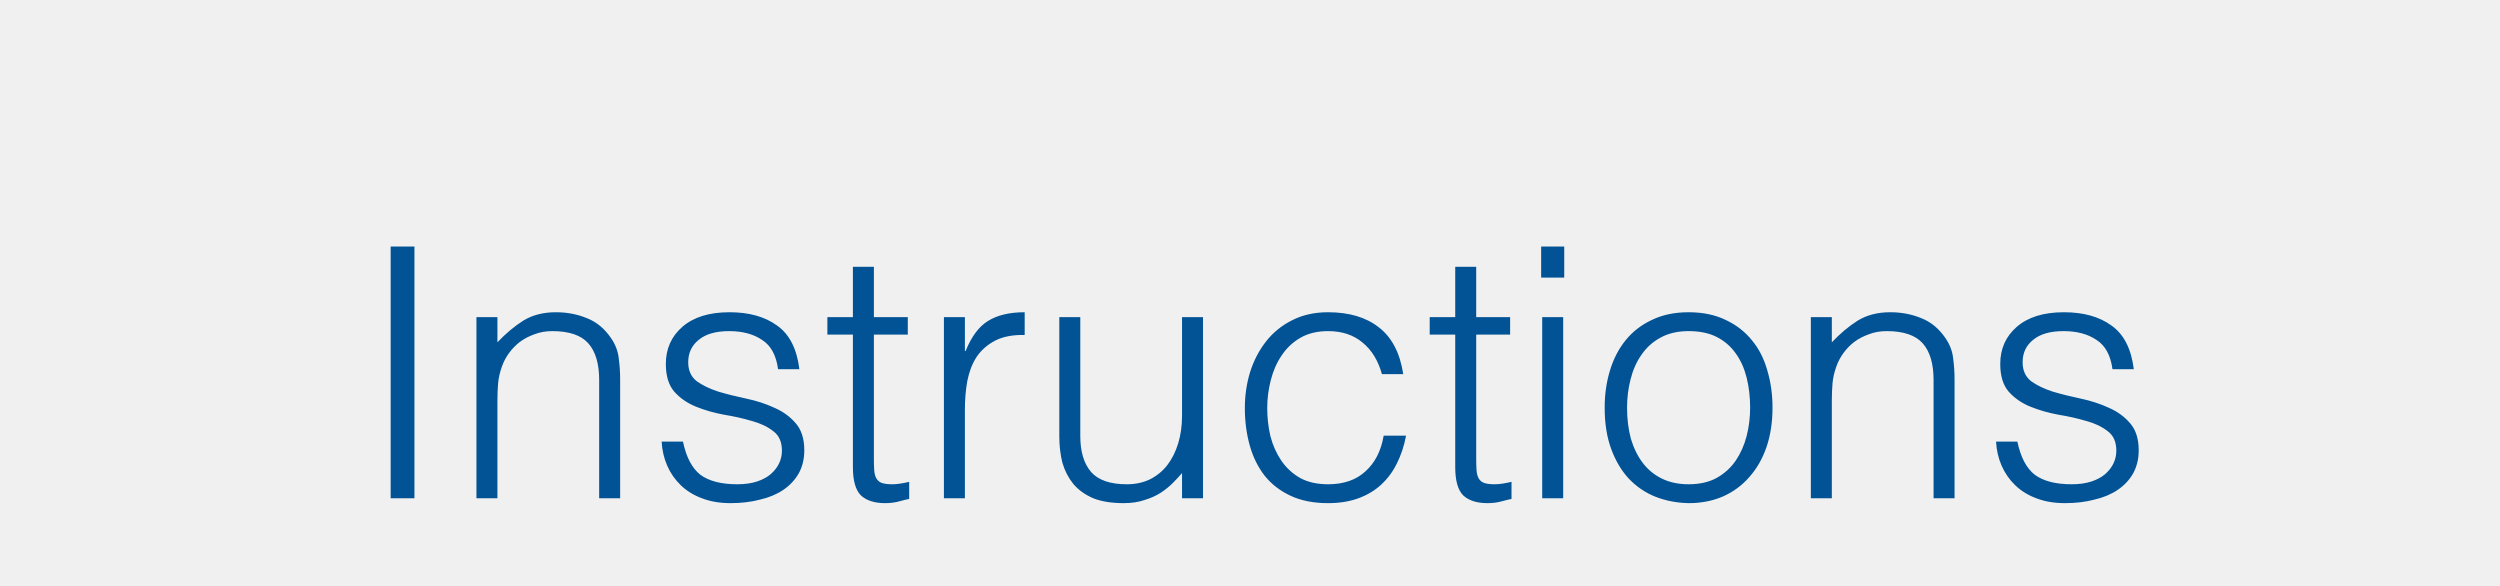
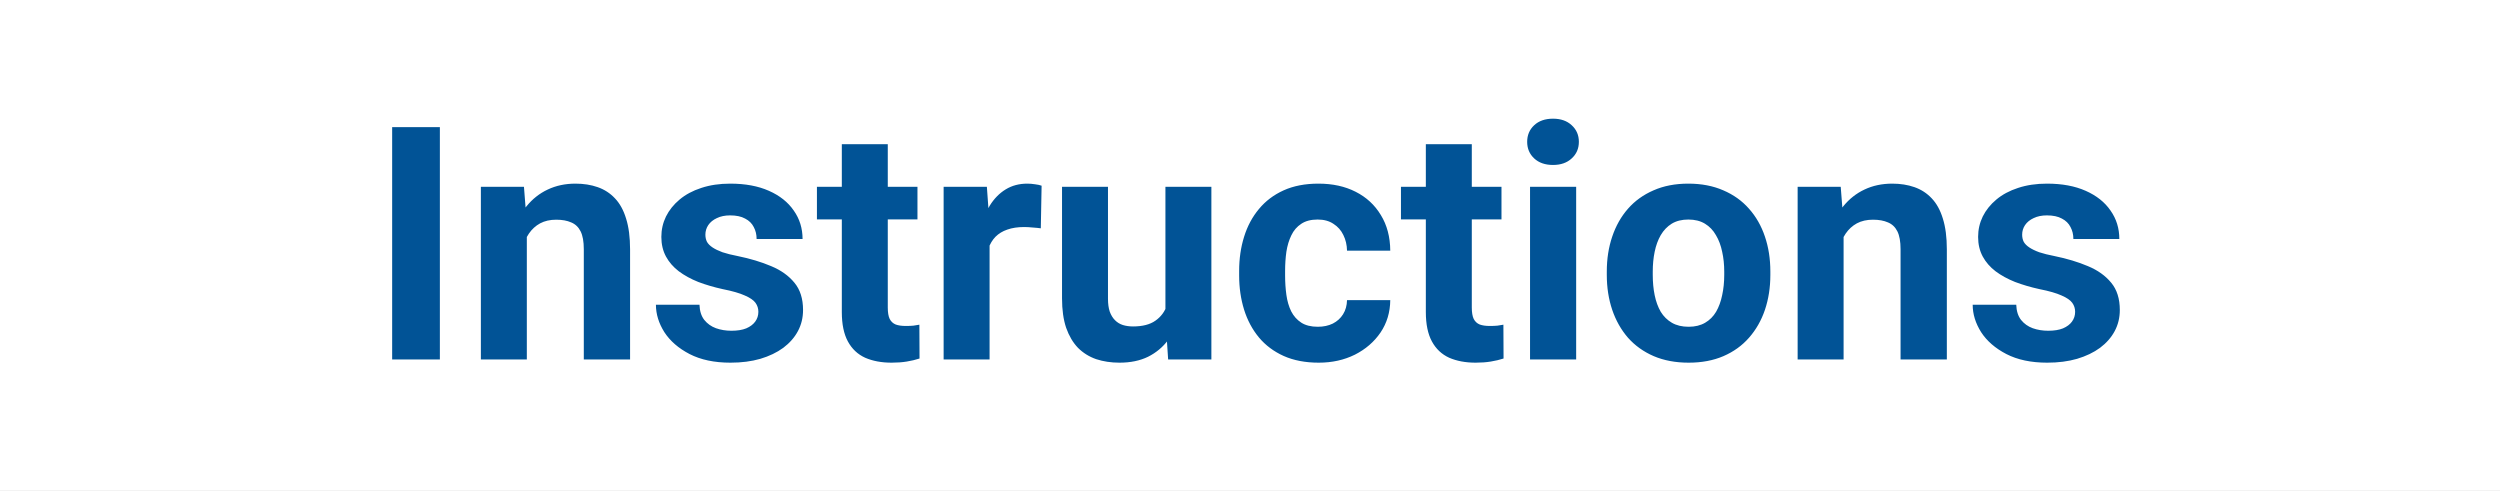
- <svg xmlns="http://www.w3.org/2000/svg" width="286" height="67" viewBox="0 0 286 67" fill="none">
-   <path d="M44.692 57V28.2H47.412V57H44.692ZM56.905 57H54.505V36.28H56.905V39.16C57.865 38.147 58.852 37.32 59.865 36.68C60.905 36.04 62.145 35.72 63.585 35.72C64.865 35.72 66.052 35.947 67.145 36.4C68.238 36.827 69.158 37.587 69.905 38.68C70.412 39.427 70.705 40.2 70.785 41C70.892 41.773 70.945 42.587 70.945 43.44V57H68.545V43.48C68.545 41.613 68.132 40.213 67.305 39.28C66.478 38.347 65.105 37.88 63.185 37.88C62.438 37.88 61.758 38 61.145 38.24C60.532 38.453 59.972 38.747 59.465 39.12C58.985 39.493 58.572 39.92 58.225 40.4C57.878 40.88 57.612 41.387 57.425 41.92C57.185 42.587 57.038 43.227 56.985 43.84C56.932 44.453 56.905 45.12 56.905 45.84V57ZM78.132 50.52C78.505 52.307 79.172 53.573 80.132 54.32C81.118 55.04 82.518 55.4 84.332 55.4C85.212 55.4 85.972 55.293 86.612 55.08C87.252 54.867 87.772 54.587 88.172 54.24C88.598 53.867 88.918 53.453 89.132 53C89.345 52.547 89.452 52.067 89.452 51.56C89.452 50.547 89.118 49.8 88.452 49.32C87.812 48.813 86.998 48.427 86.012 48.16C85.025 47.867 83.958 47.627 82.812 47.44C81.665 47.227 80.598 46.92 79.612 46.52C78.625 46.12 77.798 45.547 77.132 44.8C76.492 44.053 76.172 43 76.172 41.64C76.172 39.907 76.798 38.493 78.052 37.4C79.332 36.28 81.132 35.72 83.452 35.72C85.692 35.72 87.505 36.227 88.892 37.24C90.305 38.227 91.158 39.893 91.452 42.24H89.012C88.798 40.64 88.185 39.52 87.172 38.88C86.185 38.213 84.932 37.88 83.412 37.88C81.892 37.88 80.732 38.213 79.932 38.88C79.132 39.52 78.732 40.373 78.732 41.44C78.732 42.373 79.052 43.093 79.692 43.6C80.358 44.08 81.185 44.48 82.172 44.8C83.158 45.093 84.225 45.36 85.372 45.6C86.518 45.84 87.585 46.187 88.572 46.64C89.558 47.067 90.372 47.653 91.012 48.4C91.678 49.147 92.012 50.187 92.012 51.52C92.012 52.507 91.798 53.387 91.372 54.16C90.945 54.907 90.358 55.533 89.612 56.04C88.865 56.547 87.972 56.92 86.932 57.16C85.918 57.427 84.798 57.56 83.572 57.56C82.345 57.56 81.252 57.373 80.292 57C79.358 56.653 78.558 56.16 77.892 55.52C77.225 54.88 76.705 54.133 76.332 53.28C75.958 52.427 75.745 51.507 75.692 50.52H78.132ZM104.012 57.08C103.718 57.133 103.332 57.227 102.852 57.36C102.372 57.493 101.838 57.56 101.252 57.56C100.052 57.56 99.132 57.267 98.492 56.68C97.878 56.067 97.572 54.987 97.572 53.44V38.28H94.652V36.28H97.572V30.52H99.972V36.28H103.852V38.28H99.972V52.48C99.972 52.987 99.985 53.427 100.012 53.8C100.038 54.173 100.118 54.48 100.252 54.72C100.385 54.96 100.585 55.133 100.852 55.24C101.145 55.347 101.545 55.4 102.052 55.4C102.372 55.4 102.692 55.373 103.012 55.32C103.358 55.267 103.692 55.2 104.012 55.12V57.08ZM110.384 57H107.984V36.28H110.384V40.16H110.464C111.131 38.507 111.984 37.36 113.024 36.72C114.091 36.053 115.491 35.72 117.224 35.72V38.32C115.864 38.293 114.744 38.507 113.864 38.96C112.984 39.413 112.278 40.027 111.744 40.8C111.238 41.573 110.878 42.493 110.664 43.56C110.478 44.6 110.384 45.693 110.384 46.84V57ZM135.225 36.28H137.625V57H135.225V54.12C134.905 54.493 134.545 54.88 134.145 55.28C133.745 55.68 133.278 56.053 132.745 56.4C132.238 56.72 131.638 56.987 130.945 57.2C130.251 57.44 129.451 57.56 128.545 57.56C127.158 57.56 125.998 57.373 125.065 57C124.131 56.6 123.371 56.053 122.785 55.36C122.225 54.667 121.811 53.867 121.545 52.96C121.305 52.027 121.185 51.013 121.185 49.92V36.28H123.585V49.88C123.585 51.667 123.998 53.04 124.825 54C125.651 54.933 127.011 55.4 128.905 55.4C129.891 55.4 130.771 55.213 131.545 54.84C132.345 54.44 133.011 53.893 133.545 53.2C134.078 52.507 134.491 51.68 134.785 50.72C135.078 49.76 135.225 48.707 135.225 47.56V36.28ZM158.091 42.8C157.665 41.253 156.931 40.053 155.891 39.2C154.851 38.32 153.531 37.88 151.931 37.88C150.705 37.88 149.651 38.133 148.771 38.64C147.891 39.147 147.171 39.827 146.611 40.68C146.051 41.507 145.638 42.453 145.371 43.52C145.105 44.56 144.971 45.613 144.971 46.68C144.971 47.773 145.091 48.84 145.331 49.88C145.598 50.92 146.011 51.853 146.571 52.68C147.131 53.507 147.851 54.173 148.731 54.68C149.611 55.16 150.678 55.4 151.931 55.4C153.718 55.4 155.145 54.907 156.211 53.92C157.305 52.933 157.998 51.573 158.291 49.84H160.851C160.638 50.987 160.291 52.04 159.811 53C159.358 53.933 158.758 54.747 158.011 55.44C157.291 56.107 156.425 56.627 155.411 57C154.398 57.373 153.238 57.56 151.931 57.56C150.278 57.56 148.851 57.28 147.651 56.72C146.451 56.16 145.465 55.4 144.691 54.44C143.918 53.453 143.345 52.293 142.971 50.96C142.598 49.627 142.411 48.2 142.411 46.68C142.411 45.24 142.611 43.867 143.011 42.56C143.438 41.227 144.051 40.053 144.851 39.04C145.651 38.027 146.638 37.227 147.811 36.64C149.011 36.027 150.385 35.72 151.931 35.72C154.331 35.72 156.265 36.293 157.731 37.44C159.225 38.587 160.158 40.373 160.531 42.8H158.091ZM172.918 57.08C172.624 57.133 172.238 57.227 171.758 57.36C171.278 57.493 170.744 57.56 170.158 57.56C168.958 57.56 168.038 57.267 167.398 56.68C166.784 56.067 166.478 54.987 166.478 53.44V38.28H163.558V36.28H166.478V30.52H168.878V36.28H172.758V38.28H168.878V52.48C168.878 52.987 168.891 53.427 168.918 53.8C168.944 54.173 169.024 54.48 169.158 54.72C169.291 54.96 169.491 55.133 169.758 55.24C170.051 55.347 170.451 55.4 170.958 55.4C171.278 55.4 171.598 55.373 171.918 55.32C172.264 55.267 172.598 55.2 172.918 55.12V57.08ZM176.428 57V36.28H178.828V57H176.428ZM176.308 31.76V28.2H178.948V31.76H176.308ZM193.175 57.56C191.841 57.533 190.588 57.293 189.415 56.84C188.268 56.387 187.255 55.707 186.375 54.8C185.521 53.893 184.841 52.76 184.335 51.4C183.828 50.04 183.575 48.453 183.575 46.64C183.575 45.12 183.775 43.707 184.175 42.4C184.575 41.067 185.175 39.907 185.975 38.92C186.775 37.933 187.775 37.16 188.975 36.6C190.175 36.013 191.575 35.72 193.175 35.72C194.801 35.72 196.215 36.013 197.415 36.6C198.615 37.16 199.615 37.933 200.415 38.92C201.215 39.88 201.801 41.027 202.175 42.36C202.575 43.693 202.775 45.12 202.775 46.64C202.775 48.293 202.548 49.787 202.095 51.12C201.641 52.453 200.988 53.6 200.135 54.56C199.308 55.52 198.295 56.267 197.095 56.8C195.921 57.307 194.615 57.56 193.175 57.56ZM200.215 46.64C200.215 45.413 200.081 44.267 199.815 43.2C199.548 42.133 199.135 41.213 198.575 40.44C198.015 39.64 197.295 39.013 196.415 38.56C195.535 38.107 194.455 37.88 193.175 37.88C191.921 37.88 190.841 38.133 189.935 38.64C189.055 39.12 188.335 39.773 187.775 40.6C187.215 41.4 186.801 42.333 186.535 43.4C186.268 44.44 186.135 45.52 186.135 46.64C186.135 47.92 186.281 49.107 186.575 50.2C186.895 51.267 187.348 52.187 187.935 52.96C188.521 53.733 189.255 54.333 190.135 54.76C191.015 55.187 192.028 55.4 193.175 55.4C194.428 55.4 195.495 55.16 196.375 54.68C197.281 54.173 198.015 53.507 198.575 52.68C199.135 51.853 199.548 50.92 199.815 49.88C200.081 48.84 200.215 47.76 200.215 46.64ZM209.561 57H207.161V36.28H209.561V39.16C210.521 38.147 211.508 37.32 212.521 36.68C213.561 36.04 214.801 35.72 216.241 35.72C217.521 35.72 218.708 35.947 219.801 36.4C220.895 36.827 221.815 37.587 222.561 38.68C223.068 39.427 223.361 40.2 223.441 41C223.548 41.773 223.601 42.587 223.601 43.44V57H221.201V43.48C221.201 41.613 220.788 40.213 219.961 39.28C219.135 38.347 217.761 37.88 215.841 37.88C215.095 37.88 214.415 38 213.801 38.24C213.188 38.453 212.628 38.747 212.121 39.12C211.641 39.493 211.228 39.92 210.881 40.4C210.535 40.88 210.268 41.387 210.081 41.92C209.841 42.587 209.695 43.227 209.641 43.84C209.588 44.453 209.561 45.12 209.561 45.84V57ZM230.788 50.52C231.161 52.307 231.828 53.573 232.788 54.32C233.774 55.04 235.174 55.4 236.988 55.4C237.868 55.4 238.628 55.293 239.268 55.08C239.908 54.867 240.428 54.587 240.828 54.24C241.254 53.867 241.574 53.453 241.788 53C242.001 52.547 242.108 52.067 242.108 51.56C242.108 50.547 241.774 49.8 241.108 49.32C240.468 48.813 239.654 48.427 238.668 48.16C237.681 47.867 236.614 47.627 235.468 47.44C234.321 47.227 233.254 46.92 232.268 46.52C231.281 46.12 230.454 45.547 229.788 44.8C229.148 44.053 228.828 43 228.828 41.64C228.828 39.907 229.454 38.493 230.708 37.4C231.988 36.28 233.788 35.72 236.108 35.72C238.348 35.72 240.161 36.227 241.548 37.24C242.961 38.227 243.814 39.893 244.108 42.24H241.668C241.454 40.64 240.841 39.52 239.828 38.88C238.841 38.213 237.588 37.88 236.068 37.88C234.548 37.88 233.388 38.213 232.588 38.88C231.788 39.52 231.388 40.373 231.388 41.44C231.388 42.373 231.708 43.093 232.348 43.6C233.014 44.08 233.841 44.48 234.828 44.8C235.814 45.093 236.881 45.36 238.028 45.6C239.174 45.84 240.241 46.187 241.228 46.64C242.214 47.067 243.028 47.653 243.668 48.4C244.334 49.147 244.668 50.187 244.668 51.52C244.668 52.507 244.454 53.387 244.028 54.16C243.601 54.907 243.014 55.533 242.268 56.04C241.521 56.547 240.628 56.92 239.588 57.16C238.574 57.427 237.454 57.56 236.228 57.56C235.001 57.56 233.908 57.373 232.948 57C232.014 56.653 231.214 56.16 230.548 55.52C229.881 54.88 229.361 54.133 228.988 53.28C228.614 52.427 228.401 51.507 228.348 50.52H230.788Z" fill="#015396" />
+ <svg xmlns="http://www.w3.org/2000/svg" width="306" height="60" viewBox="0 0 306 60" fill="none">
+   <rect width="306" height="60" fill="white" />
+   <path d="M53.84 15.562V44H48V15.562H53.84ZM64.484 27.379V44H58.859V22.867H64.133L64.484 27.379ZM63.664 32.691H62.141C62.141 31.129 62.342 29.723 62.746 28.473C63.15 27.21 63.716 26.135 64.445 25.25C65.174 24.352 66.04 23.668 67.043 23.199C68.059 22.717 69.191 22.477 70.441 22.477C71.431 22.477 72.336 22.62 73.156 22.906C73.977 23.193 74.68 23.648 75.266 24.273C75.865 24.898 76.32 25.725 76.633 26.754C76.958 27.783 77.121 29.039 77.121 30.523V44H71.457V30.504C71.457 29.566 71.327 28.837 71.066 28.316C70.806 27.796 70.422 27.431 69.914 27.223C69.419 27.001 68.807 26.891 68.078 26.891C67.323 26.891 66.665 27.04 66.106 27.34C65.559 27.639 65.103 28.056 64.738 28.59C64.387 29.111 64.12 29.723 63.938 30.426C63.755 31.129 63.664 31.884 63.664 32.691ZM92.824 38.16C92.824 37.757 92.707 37.392 92.473 37.066C92.238 36.741 91.802 36.441 91.164 36.168C90.539 35.882 89.634 35.621 88.449 35.387C87.382 35.152 86.385 34.859 85.461 34.508C84.549 34.143 83.755 33.707 83.078 33.199C82.414 32.691 81.893 32.092 81.516 31.402C81.138 30.699 80.949 29.898 80.949 29C80.949 28.115 81.138 27.281 81.516 26.5C81.906 25.719 82.46 25.029 83.176 24.43C83.905 23.818 84.79 23.342 85.832 23.004C86.887 22.652 88.072 22.477 89.387 22.477C91.223 22.477 92.798 22.77 94.113 23.355C95.441 23.941 96.457 24.749 97.16 25.777C97.876 26.793 98.234 27.952 98.234 29.254H92.609C92.609 28.707 92.492 28.219 92.258 27.789C92.037 27.346 91.685 27.001 91.203 26.754C90.734 26.494 90.122 26.363 89.367 26.363C88.742 26.363 88.202 26.474 87.746 26.695C87.29 26.904 86.939 27.19 86.691 27.555C86.457 27.906 86.34 28.297 86.34 28.727C86.34 29.052 86.405 29.345 86.535 29.605C86.678 29.853 86.906 30.081 87.219 30.289C87.531 30.497 87.935 30.693 88.43 30.875C88.938 31.044 89.562 31.201 90.305 31.344C91.828 31.656 93.189 32.066 94.387 32.574C95.585 33.069 96.535 33.746 97.238 34.605C97.941 35.452 98.293 36.565 98.293 37.945C98.293 38.883 98.085 39.742 97.668 40.523C97.251 41.305 96.652 41.988 95.871 42.574C95.09 43.147 94.152 43.596 93.059 43.922C91.978 44.234 90.76 44.391 89.406 44.391C87.44 44.391 85.773 44.039 84.406 43.336C83.052 42.633 82.023 41.741 81.32 40.66C80.63 39.566 80.285 38.447 80.285 37.301H85.617C85.643 38.069 85.838 38.688 86.203 39.156C86.581 39.625 87.056 39.964 87.629 40.172C88.215 40.38 88.846 40.484 89.523 40.484C90.253 40.484 90.858 40.387 91.34 40.191C91.822 39.983 92.186 39.71 92.434 39.371C92.694 39.02 92.824 38.616 92.824 38.16ZM112.297 22.867V26.852H99.992V22.867H112.297ZM103.039 17.652H108.664V37.633C108.664 38.245 108.742 38.714 108.898 39.039C109.068 39.365 109.315 39.592 109.641 39.723C109.966 39.84 110.376 39.898 110.871 39.898C111.223 39.898 111.535 39.885 111.809 39.859C112.095 39.82 112.336 39.781 112.531 39.742L112.551 43.883C112.069 44.039 111.548 44.163 110.988 44.254C110.428 44.345 109.81 44.391 109.133 44.391C107.896 44.391 106.815 44.189 105.891 43.785C104.979 43.368 104.276 42.704 103.781 41.793C103.286 40.882 103.039 39.684 103.039 38.199V17.652ZM121.125 27.477V44H115.5V22.867H120.793L121.125 27.477ZM127.492 22.73L127.395 27.945C127.121 27.906 126.789 27.874 126.398 27.848C126.021 27.809 125.676 27.789 125.363 27.789C124.569 27.789 123.879 27.893 123.293 28.102C122.72 28.297 122.238 28.59 121.848 28.98C121.47 29.371 121.184 29.846 120.988 30.406C120.806 30.966 120.702 31.604 120.676 32.32L119.543 31.969C119.543 30.602 119.68 29.345 119.953 28.199C120.227 27.04 120.624 26.031 121.145 25.172C121.678 24.312 122.329 23.648 123.098 23.18C123.866 22.711 124.745 22.477 125.734 22.477C126.047 22.477 126.366 22.503 126.691 22.555C127.017 22.594 127.284 22.652 127.492 22.73ZM142.648 38.941V22.867H148.273V44H142.98L142.648 38.941ZM143.273 34.605L144.934 34.566C144.934 35.973 144.771 37.281 144.445 38.492C144.12 39.69 143.632 40.732 142.98 41.617C142.329 42.49 141.509 43.173 140.52 43.668C139.53 44.15 138.365 44.391 137.023 44.391C135.995 44.391 135.044 44.247 134.172 43.961C133.312 43.661 132.57 43.199 131.945 42.574C131.333 41.936 130.852 41.122 130.5 40.133C130.161 39.13 129.992 37.926 129.992 36.52V22.867H135.617V36.559C135.617 37.184 135.689 37.711 135.832 38.141C135.988 38.57 136.203 38.922 136.477 39.195C136.75 39.469 137.069 39.664 137.434 39.781C137.811 39.898 138.228 39.957 138.684 39.957C139.842 39.957 140.754 39.723 141.418 39.254C142.095 38.785 142.57 38.147 142.844 37.34C143.13 36.52 143.273 35.608 143.273 34.605ZM161.301 39.996C161.991 39.996 162.603 39.866 163.137 39.605C163.671 39.332 164.087 38.954 164.387 38.473C164.699 37.978 164.862 37.398 164.875 36.734H170.168C170.155 38.219 169.758 39.54 168.977 40.699C168.195 41.845 167.147 42.75 165.832 43.414C164.517 44.065 163.046 44.391 161.418 44.391C159.777 44.391 158.345 44.117 157.121 43.57C155.91 43.023 154.901 42.268 154.094 41.305C153.286 40.328 152.681 39.195 152.277 37.906C151.874 36.604 151.672 35.211 151.672 33.727V33.16C151.672 31.663 151.874 30.27 152.277 28.98C152.681 27.678 153.286 26.546 154.094 25.582C154.901 24.605 155.91 23.844 157.121 23.297C158.332 22.75 159.751 22.477 161.379 22.477C163.111 22.477 164.628 22.809 165.93 23.473C167.245 24.137 168.273 25.087 169.016 26.324C169.771 27.548 170.155 29 170.168 30.68H164.875C164.862 29.977 164.712 29.338 164.426 28.766C164.152 28.193 163.749 27.737 163.215 27.398C162.694 27.047 162.049 26.871 161.281 26.871C160.461 26.871 159.79 27.047 159.27 27.398C158.749 27.737 158.345 28.206 158.059 28.805C157.772 29.391 157.57 30.061 157.453 30.816C157.349 31.559 157.297 32.34 157.297 33.16V33.727C157.297 34.547 157.349 35.335 157.453 36.09C157.557 36.845 157.753 37.516 158.039 38.102C158.339 38.688 158.749 39.15 159.27 39.488C159.79 39.827 160.467 39.996 161.301 39.996ZM183.781 22.867V26.852H171.477V22.867H183.781ZM174.523 17.652H180.148V37.633C180.148 38.245 180.227 38.714 180.383 39.039C180.552 39.365 180.799 39.592 181.125 39.723C181.451 39.84 181.861 39.898 182.355 39.898C182.707 39.898 183.02 39.885 183.293 39.859C183.579 39.82 183.82 39.781 184.016 39.742L184.035 43.883C183.553 44.039 183.033 44.163 182.473 44.254C181.913 44.345 181.294 44.391 180.617 44.391C179.38 44.391 178.299 44.189 177.375 43.785C176.464 43.368 175.76 42.704 175.266 41.793C174.771 40.882 174.523 39.684 174.523 38.199V17.652ZM192.922 22.867V44H187.277V22.867H192.922ZM186.926 17.359C186.926 16.539 187.212 15.862 187.785 15.328C188.358 14.794 189.126 14.527 190.09 14.527C191.04 14.527 191.802 14.794 192.375 15.328C192.961 15.862 193.254 16.539 193.254 17.359C193.254 18.18 192.961 18.857 192.375 19.391C191.802 19.924 191.04 20.191 190.09 20.191C189.126 20.191 188.358 19.924 187.785 19.391C187.212 18.857 186.926 18.18 186.926 17.359ZM196.672 33.648V33.238C196.672 31.689 196.893 30.263 197.336 28.961C197.779 27.646 198.423 26.506 199.27 25.543C200.116 24.579 201.158 23.831 202.395 23.297C203.632 22.75 205.051 22.477 206.652 22.477C208.254 22.477 209.68 22.75 210.93 23.297C212.18 23.831 213.228 24.579 214.074 25.543C214.934 26.506 215.585 27.646 216.027 28.961C216.47 30.263 216.691 31.689 216.691 33.238V33.648C216.691 35.185 216.47 36.611 216.027 37.926C215.585 39.228 214.934 40.367 214.074 41.344C213.228 42.307 212.186 43.056 210.949 43.59C209.712 44.124 208.293 44.391 206.691 44.391C205.09 44.391 203.664 44.124 202.414 43.59C201.177 43.056 200.129 42.307 199.27 41.344C198.423 40.367 197.779 39.228 197.336 37.926C196.893 36.611 196.672 35.185 196.672 33.648ZM202.297 33.238V33.648C202.297 34.534 202.375 35.361 202.531 36.129C202.688 36.897 202.935 37.574 203.273 38.16C203.625 38.733 204.081 39.182 204.641 39.508C205.201 39.833 205.884 39.996 206.691 39.996C207.473 39.996 208.143 39.833 208.703 39.508C209.263 39.182 209.712 38.733 210.051 38.16C210.389 37.574 210.637 36.897 210.793 36.129C210.962 35.361 211.047 34.534 211.047 33.648V33.238C211.047 32.379 210.962 31.572 210.793 30.816C210.637 30.048 210.383 29.371 210.031 28.785C209.693 28.186 209.243 27.717 208.684 27.379C208.124 27.04 207.447 26.871 206.652 26.871C205.858 26.871 205.181 27.04 204.621 27.379C204.074 27.717 203.625 28.186 203.273 28.785C202.935 29.371 202.688 30.048 202.531 30.816C202.375 31.572 202.297 32.379 202.297 33.238ZM225.656 27.379V44H220.031V22.867H225.305L225.656 27.379ZM224.836 32.691H223.312C223.312 31.129 223.514 29.723 223.918 28.473C224.322 27.21 224.888 26.135 225.617 25.25C226.346 24.352 227.212 23.668 228.215 23.199C229.23 22.717 230.363 22.477 231.613 22.477C232.603 22.477 233.508 22.62 234.328 22.906C235.148 23.193 235.852 23.648 236.438 24.273C237.036 24.898 237.492 25.725 237.805 26.754C238.13 27.783 238.293 29.039 238.293 30.523V44H232.629V30.504C232.629 29.566 232.499 28.837 232.238 28.316C231.978 27.796 231.594 27.431 231.086 27.223C230.591 27.001 229.979 26.891 229.25 26.891C228.495 26.891 227.837 27.04 227.277 27.34C226.73 27.639 226.275 28.056 225.91 28.59C225.559 29.111 225.292 29.723 225.109 30.426C224.927 31.129 224.836 31.884 224.836 32.691ZM253.996 38.16C253.996 37.757 253.879 37.392 253.645 37.066C253.41 36.741 252.974 36.441 252.336 36.168C251.711 35.882 250.806 35.621 249.621 35.387C248.553 35.152 247.557 34.859 246.633 34.508C245.721 34.143 244.927 33.707 244.25 33.199C243.586 32.691 243.065 32.092 242.688 31.402C242.31 30.699 242.121 29.898 242.121 29C242.121 28.115 242.31 27.281 242.688 26.5C243.078 25.719 243.632 25.029 244.348 24.43C245.077 23.818 245.962 23.342 247.004 23.004C248.059 22.652 249.243 22.477 250.559 22.477C252.395 22.477 253.97 22.77 255.285 23.355C256.613 23.941 257.629 24.749 258.332 25.777C259.048 26.793 259.406 27.952 259.406 29.254H253.781C253.781 28.707 253.664 28.219 253.43 27.789C253.208 27.346 252.857 27.001 252.375 26.754C251.906 26.494 251.294 26.363 250.539 26.363C249.914 26.363 249.374 26.474 248.918 26.695C248.462 26.904 248.111 27.19 247.863 27.555C247.629 27.906 247.512 28.297 247.512 28.727C247.512 29.052 247.577 29.345 247.707 29.605C247.85 29.853 248.078 30.081 248.391 30.289C248.703 30.497 249.107 30.693 249.602 30.875C250.109 31.044 250.734 31.201 251.477 31.344C253 31.656 254.361 32.066 255.559 32.574C256.757 33.069 257.707 33.746 258.41 34.605C259.113 35.452 259.465 36.565 259.465 37.945C259.465 38.883 259.257 39.742 258.84 40.523C258.423 41.305 257.824 41.988 257.043 42.574C256.262 43.147 255.324 43.596 254.23 43.922C253.15 44.234 251.932 44.391 250.578 44.391C248.612 44.391 246.945 44.039 245.578 43.336C244.224 42.633 243.195 41.741 242.492 40.66C241.802 39.566 241.457 38.447 241.457 37.301H246.789C246.815 38.069 247.01 38.688 247.375 39.156C247.753 39.625 248.228 39.964 248.801 40.172C249.387 40.38 250.018 40.484 250.695 40.484C251.424 40.484 252.03 40.387 252.512 40.191C252.993 39.983 253.358 39.71 253.605 39.371C253.866 39.02 253.996 38.616 253.996 38.16Z" fill="#015396" />
</svg>
